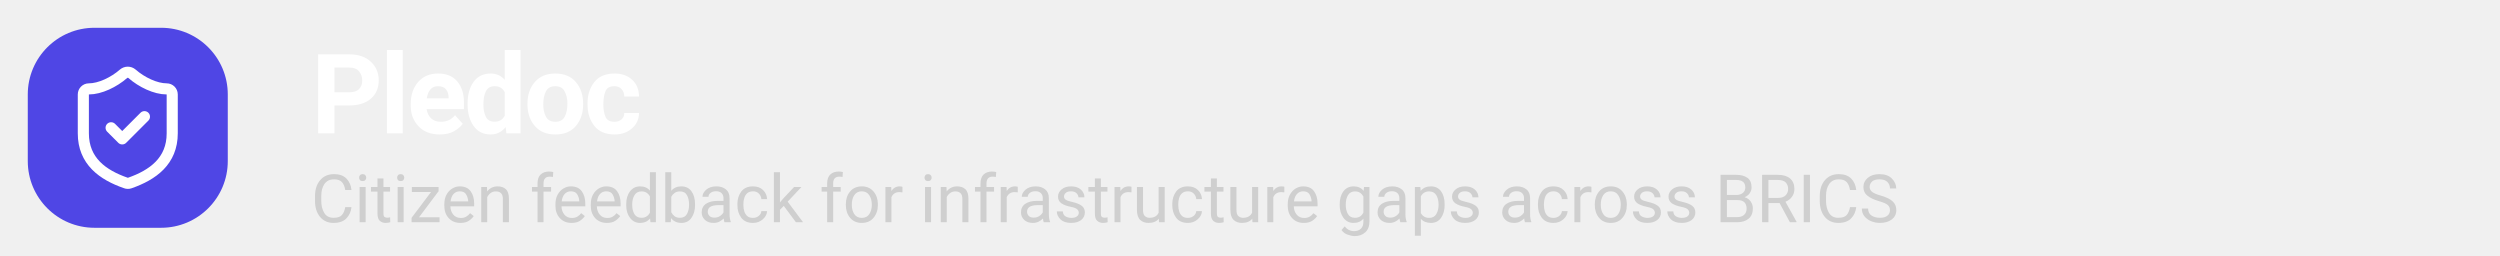
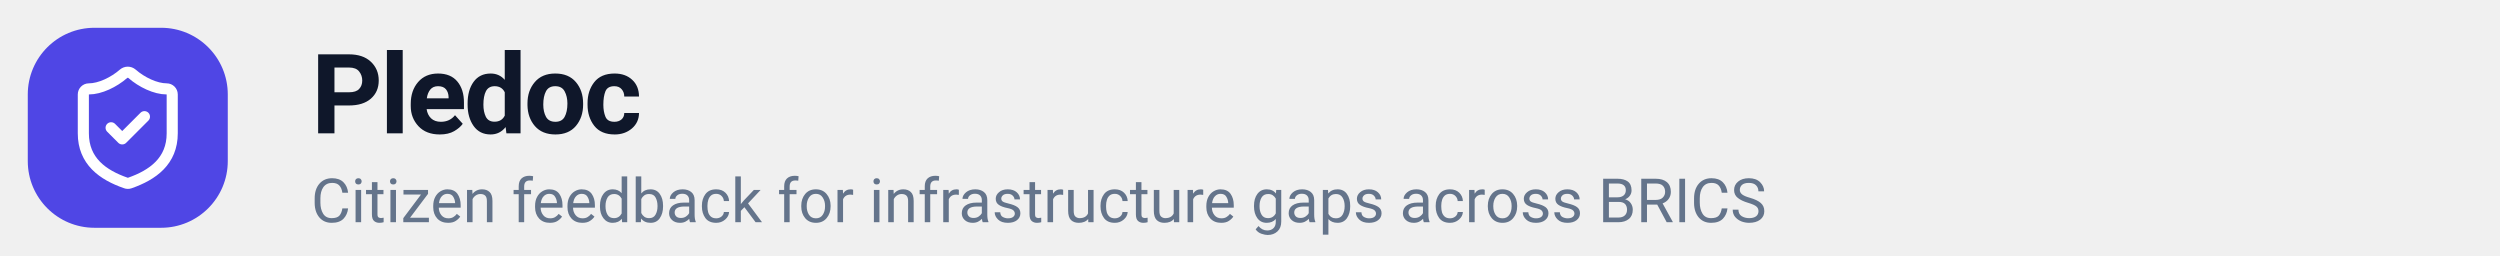
<svg xmlns="http://www.w3.org/2000/svg" width="450" height="46" viewBox="0 0 450 46" fill="none">
+   <style>
+     /* Default rules for light mode backgrounds */
+     .title-text { fill: #0F172A; }
+     .sub-text { fill: #64748B; }
+ 
+     /* Automated theme switching rules when GitHub switches to Dark Mode */
+     @media (prefers-color-scheme: dark) {
+       .title-text { fill: #FFFFFF; }
+       .sub-text { fill: #94A3B8; }
+     }
+   </style>
  <rect x="5" y="5" width="36" height="36" rx="12" fill="#4F46E5" />
  <g transform="translate(11, 11)">
    <svg width="24" height="24" viewBox="0 0 24 24" fill="none" stroke="#ffffff" stroke-width="2" stroke-linecap="round" stroke-linejoin="round">
      <path d="M20 13c0 5-3.5 7.5-7.66 8.95a1 1 0 0 1-.67-.01C7.5 20.5 4 18 4 13V6a1 1 0 0 1 1-1c2 0 4.5-1.2 6.24-2.72a1.17 1.17 0 0 1 1.52 0C14.51 3.81 17 5 19 5a1 1 0 0 1 1 1z" />
      <path d="m9 12 2 2 4-4" />
    </svg>
  </g>
-   <text x="56" y="24" fill="#FFFFFF" font-family="-apple-system, BlinkMacSystemFont, 'Segoe UI', Roboto, Helvetica, Arial, sans-serif" font-size="20" font-weight="700" letter-spacing="-0.5px">Pledoc</text>
-   <text x="56" y="40" fill="#CFCFCF" font-family="-apple-system, BlinkMacSystemFont, 'Segoe UI', Roboto, Helvetica, Arial, sans-serif" font-size="12" font-weight="400">Citizen feedback for infrastructure gaps across BRICS</text>
+   <text x="56" y="24" class="title-text" font-family="-apple-system, BlinkMacSystemFont, 'Segoe UI', Roboto, Helvetica, Arial, sans-serif" font-size="20" font-weight="700" letter-spacing="-0.5px">Pledoc</text>
+   <text x="56" y="40" class="sub-text" font-family="-apple-system, BlinkMacSystemFont, 'Segoe UI', Roboto, Helvetica, Arial, sans-serif" font-size="11" font-weight="400">Citizen feedback for infrastructure gaps across BRICS</text>
</svg>
